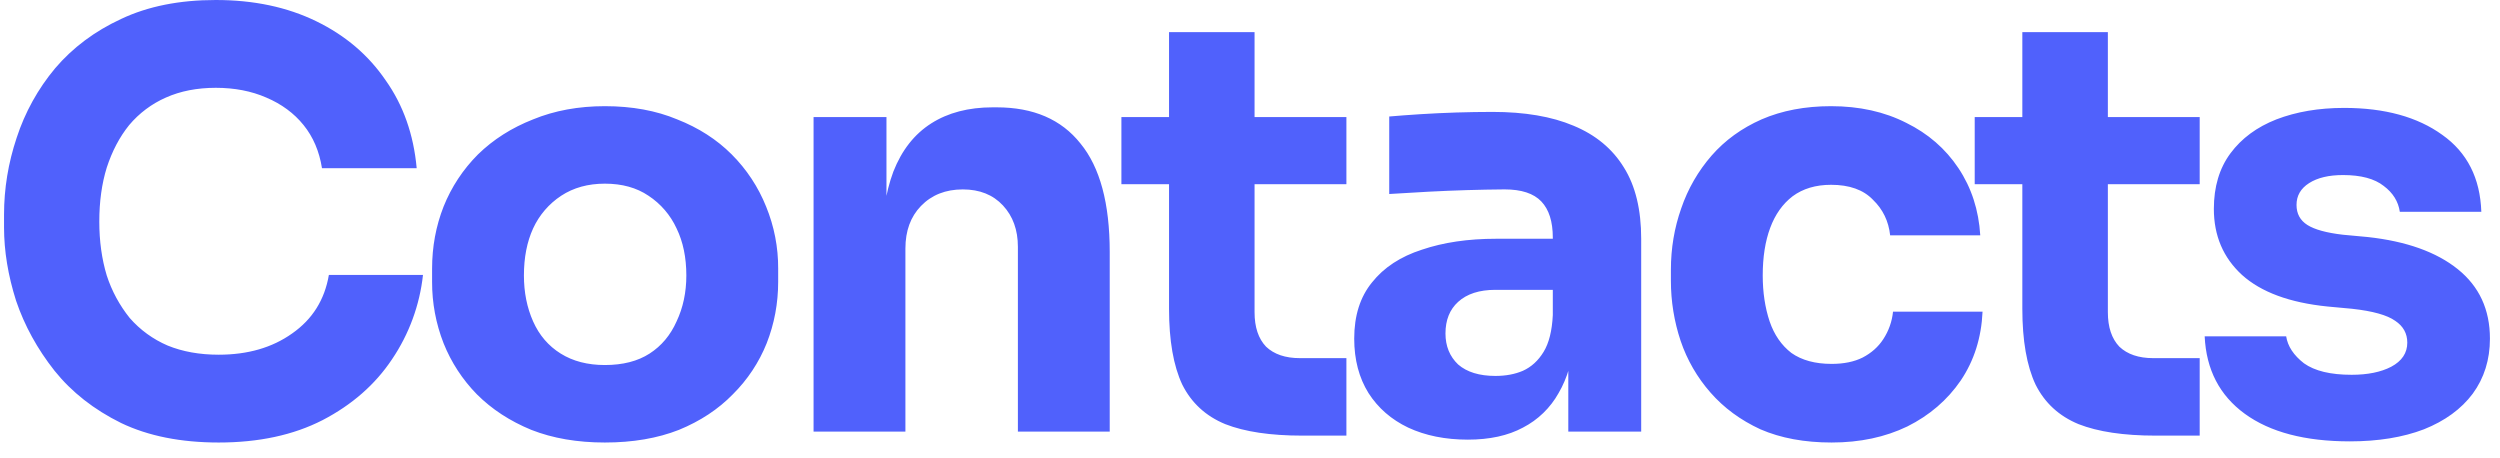
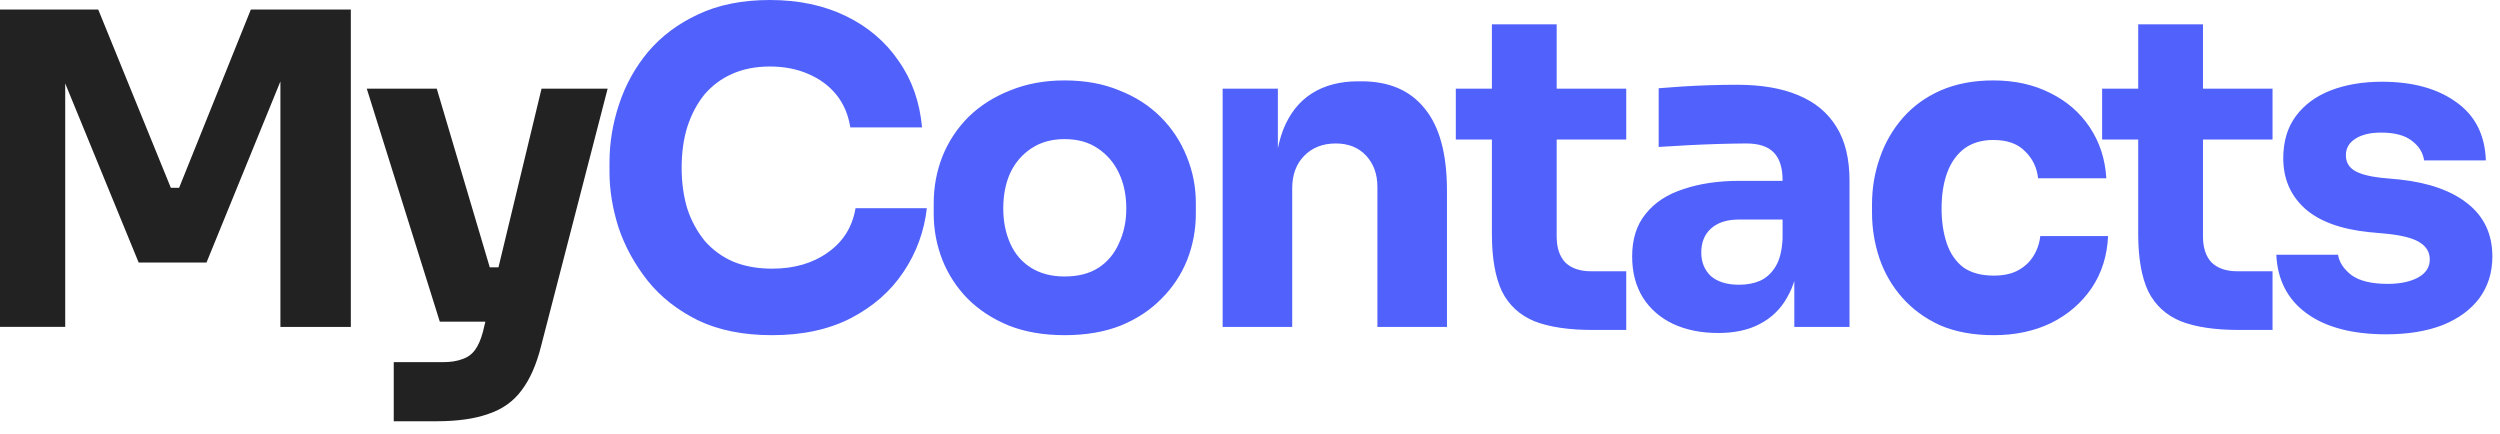
- <svg xmlns="http://www.w3.org/2000/svg" width="153" height="28" fill="none">
-   <path fill="#5061FC" d="M13.384 27.082c-2.319 0-4.309-.398-5.972-1.194-1.662-.82-3.02-1.885-4.074-3.197C2.284 21.356 1.5 19.928.984 18.406.493 16.86.247 15.362.247 13.91v-.773c0-1.592.257-3.161.773-4.707a12.833 12.833 0 0 1 2.353-4.25c1.077-1.265 2.424-2.271 4.04-3.02C9.051.385 10.982 0 13.207 0c2.319 0 4.368.433 6.147 1.3 1.78.866 3.197 2.072 4.25 3.618 1.078 1.522 1.71 3.313 1.897 5.374h-5.796c-.163-1.03-.538-1.909-1.124-2.635-.585-.726-1.346-1.288-2.283-1.686-.913-.398-1.943-.597-3.09-.597-1.148 0-2.167.2-3.057.597a6.19 6.19 0 0 0-2.248 1.686c-.585.726-1.042 1.593-1.37 2.6-.304.983-.456 2.084-.456 3.302 0 1.194.152 2.294.456 3.301a8.18 8.18 0 0 0 1.405 2.6 6.443 6.443 0 0 0 2.319 1.686c.913.374 1.955.562 3.126.562 1.78 0 3.278-.433 4.496-1.3 1.241-.866 1.99-2.06 2.248-3.583h5.76a11.422 11.422 0 0 1-1.896 5.164c-1.03 1.545-2.447 2.786-4.25 3.723-1.78.913-3.9 1.37-6.358 1.37ZM37.017 27.082c-1.686 0-3.185-.258-4.497-.773-1.31-.538-2.423-1.264-3.336-2.178a9.491 9.491 0 0 1-2.038-3.126 10.202 10.202 0 0 1-.702-3.758v-.808c0-1.335.234-2.6.702-3.794a9.502 9.502 0 0 1 2.108-3.196c.936-.913 2.06-1.628 3.372-2.143 1.311-.538 2.775-.808 4.39-.808 1.663 0 3.139.27 4.426.808 1.312.515 2.424 1.23 3.337 2.143a9.505 9.505 0 0 1 2.108 3.196 9.864 9.864 0 0 1 .737 3.794v.808c0 1.311-.234 2.564-.702 3.758a9.234 9.234 0 0 1-2.072 3.126c-.89.914-1.99 1.64-3.302 2.178-1.312.515-2.822.773-4.531.773Zm0-4.742c1.1 0 2.014-.234 2.74-.703.725-.468 1.276-1.124 1.65-1.967.398-.843.597-1.78.597-2.81 0-1.1-.199-2.06-.597-2.88a4.783 4.783 0 0 0-1.72-2.002c-.727-.492-1.617-.738-2.67-.738-1.03 0-1.92.246-2.67.738a4.783 4.783 0 0 0-1.721 2.002c-.375.82-.562 1.78-.562 2.88 0 1.03.187 1.967.562 2.81.375.843.937 1.5 1.686 1.967.75.469 1.65.703 2.705.703ZM49.79 26.415V7.165h4.462v8.255h-.317c0-1.967.246-3.606.738-4.917.515-1.312 1.288-2.295 2.318-2.951 1.03-.656 2.284-.983 3.759-.983h.246c2.248 0 3.957.737 5.128 2.212 1.194 1.452 1.791 3.665 1.791 6.64v10.994h-5.62v-11.31c0-1.031-.304-1.874-.913-2.53-.609-.656-1.428-.983-2.459-.983-1.053 0-1.908.339-2.564 1.018-.632.656-.948 1.522-.948 2.6v11.204h-5.62ZM79.695 26.66c-1.944 0-3.513-.234-4.707-.702-1.195-.492-2.073-1.3-2.635-2.424-.538-1.147-.808-2.693-.808-4.636V1.967h5.234v17.141c0 .914.234 1.616.703 2.108.491.468 1.182.702 2.072.702H82.4v4.742h-2.704ZM68.63 11.275v-4.11H82.4v4.11H68.63ZM95.98 26.415v-5.69h-.948v-6.183c0-.983-.234-1.721-.703-2.213-.468-.492-1.217-.738-2.248-.738a104.962 104.962 0 0 0-4.637.14c-.89.048-1.697.095-2.423.142V7.13c.539-.047 1.17-.094 1.897-.141a72.117 72.117 0 0 1 4.426-.14c1.967 0 3.618.28 4.952.843 1.359.562 2.389 1.416 3.091 2.564.703 1.124 1.054 2.576 1.054 4.355v11.803h-4.46Zm-6.147.491c-1.381 0-2.599-.246-3.653-.737-1.03-.492-1.838-1.195-2.424-2.108-.585-.937-.878-2.049-.878-3.337 0-1.405.363-2.552 1.09-3.442.725-.913 1.744-1.58 3.055-2.002 1.312-.445 2.822-.668 4.532-.668h4.11v3.126h-4.146c-.983 0-1.744.246-2.283.738-.515.469-.773 1.112-.773 1.932 0 .773.258 1.405.773 1.897.539.468 1.3.702 2.283.702.633 0 1.195-.105 1.686-.316.516-.234.937-.62 1.265-1.159.328-.538.515-1.288.562-2.248l1.335 1.405c-.117 1.335-.445 2.459-.984 3.372a5.249 5.249 0 0 1-2.178 2.108c-.913.491-2.037.737-3.372.737ZM112.094 27.082c-1.662 0-3.114-.27-4.355-.808-1.218-.562-2.237-1.311-3.056-2.248a9.3 9.3 0 0 1-1.827-3.161 11.59 11.59 0 0 1-.597-3.688v-.668c0-1.311.211-2.564.632-3.758a9.648 9.648 0 0 1 1.862-3.232c.82-.937 1.838-1.674 3.056-2.213 1.241-.538 2.658-.808 4.25-.808 1.733 0 3.267.34 4.602 1.019 1.334.656 2.4 1.58 3.196 2.775.796 1.194 1.241 2.564 1.335 4.11h-5.515c-.094-.867-.445-1.593-1.054-2.178-.585-.61-1.44-.914-2.564-.914-.937 0-1.721.235-2.353.703-.609.468-1.066 1.112-1.37 1.932-.305.82-.457 1.791-.457 2.915 0 1.03.141 1.967.422 2.81.281.82.726 1.464 1.334 1.932.633.445 1.452.668 2.459.668.75 0 1.382-.13 1.897-.387.539-.28.96-.655 1.265-1.124a3.753 3.753 0 0 0 .597-1.686h5.479c-.07 1.593-.515 2.998-1.335 4.215-.819 1.195-1.908 2.131-3.266 2.81-1.358.656-2.904.984-4.637.984ZM131.917 26.66c-1.944 0-3.513-.234-4.707-.702-1.194-.492-2.073-1.3-2.635-2.424-.538-1.147-.808-2.693-.808-4.636V1.967h5.234v17.141c0 .914.234 1.616.703 2.108.491.468 1.182.702 2.072.702h2.845v4.742h-2.704Zm-11.065-15.385v-4.11h13.769v4.11h-13.769ZM143.813 27.012c-2.74 0-4.882-.562-6.428-1.686-1.545-1.124-2.365-2.705-2.459-4.742h4.988c.094.608.457 1.159 1.089 1.65.656.469 1.628.703 2.916.703.983 0 1.791-.164 2.423-.492.656-.35.984-.843.984-1.475 0-.562-.246-1.007-.738-1.335-.492-.351-1.37-.597-2.634-.737l-1.511-.14c-2.318-.235-4.063-.879-5.233-1.933-1.148-1.054-1.722-2.4-1.722-4.04 0-1.357.34-2.493 1.019-3.406.679-.914 1.616-1.605 2.81-2.073 1.218-.468 2.599-.702 4.145-.702 2.482 0 4.484.55 6.007 1.65 1.522 1.078 2.318 2.647 2.388 4.707h-4.988c-.093-.632-.421-1.159-.983-1.58-.562-.445-1.394-.668-2.494-.668-.867 0-1.557.164-2.073.492-.515.328-.772.773-.772 1.335 0 .539.222.948.667 1.23.445.28 1.171.48 2.178.596l1.51.14c2.365.258 4.204.914 5.515 1.968 1.311 1.054 1.967 2.47 1.967 4.25 0 1.288-.351 2.412-1.054 3.372-.702.937-1.698 1.663-2.986 2.178-1.287.492-2.798.738-4.531.738Z" />
+ <svg xmlns="http://www.w3.org/2000/svg" width="202" height="35" fill="none">
+   <path fill="#5061FC" d="M62.384 27.082c-2.319 0-4.309-.398-5.972-1.194-1.662-.82-3.02-1.885-4.074-3.197-1.054-1.335-1.838-2.763-2.354-4.285-.491-1.546-.737-3.044-.737-4.496v-.773c0-1.592.257-3.161.773-4.707a12.831 12.831 0 0 1 2.353-4.25c1.077-1.265 2.424-2.271 4.04-3.02C58.051.385 59.982 0 62.207 0c2.319 0 4.368.433 6.147 1.3 1.78.866 3.197 2.072 4.25 3.618 1.078 1.522 1.71 3.313 1.897 5.374h-5.796c-.163-1.03-.538-1.909-1.124-2.635-.585-.726-1.346-1.288-2.283-1.686-.913-.398-1.943-.597-3.09-.597-1.148 0-2.167.2-3.057.597a6.19 6.19 0 0 0-2.248 1.686c-.585.726-1.042 1.593-1.37 2.6-.304.983-.456 2.084-.456 3.302 0 1.194.152 2.294.456 3.301a8.18 8.18 0 0 0 1.405 2.6 6.444 6.444 0 0 0 2.319 1.686c.913.374 1.955.562 3.126.562 1.78 0 3.278-.433 4.496-1.3 1.241-.866 1.99-2.06 2.248-3.583h5.76a11.423 11.423 0 0 1-1.896 5.164c-1.03 1.545-2.447 2.786-4.25 3.723-1.78.913-3.9 1.37-6.358 1.37ZM86.017 27.082c-1.686 0-3.185-.258-4.496-.773-1.312-.538-2.424-1.264-3.338-2.178a9.495 9.495 0 0 1-2.037-3.126 10.204 10.204 0 0 1-.702-3.758v-.808c0-1.335.234-2.6.702-3.794a9.504 9.504 0 0 1 2.108-3.196c.936-.913 2.06-1.628 3.372-2.143 1.311-.538 2.775-.808 4.39-.808 1.663 0 3.138.27 4.426.808 1.312.515 2.424 1.23 3.337 2.143a9.504 9.504 0 0 1 2.108 3.196 9.866 9.866 0 0 1 .737 3.794v.808c0 1.311-.234 2.564-.702 3.758a9.234 9.234 0 0 1-2.072 3.126c-.89.914-1.99 1.64-3.302 2.178-1.312.515-2.822.773-4.531.773Zm0-4.742c1.1 0 2.013-.234 2.74-.703.725-.468 1.276-1.124 1.65-1.967.398-.843.597-1.78.597-2.81 0-1.1-.199-2.06-.597-2.88a4.783 4.783 0 0 0-1.72-2.002c-.727-.492-1.617-.738-2.67-.738-1.03 0-1.92.246-2.67.738a4.783 4.783 0 0 0-1.721 2.002c-.375.82-.562 1.78-.562 2.88 0 1.03.187 1.967.562 2.81.374.843.936 1.5 1.686 1.967.75.469 1.65.703 2.705.703ZM98.79 26.415V7.165h4.461v8.255h-.316c0-1.967.246-3.606.738-4.917.515-1.312 1.288-2.295 2.318-2.951 1.031-.656 2.283-.983 3.759-.983h.246c2.248 0 3.957.737 5.128 2.212 1.194 1.452 1.791 3.665 1.791 6.64v10.994h-5.62v-11.31c0-1.031-.304-1.874-.913-2.53-.609-.656-1.428-.983-2.459-.983-1.054 0-1.908.339-2.564 1.018-.632.656-.948 1.522-.948 2.6v11.204h-5.62ZM128.695 26.66c-1.944 0-3.513-.234-4.707-.702-1.195-.492-2.073-1.3-2.635-2.424-.538-1.147-.808-2.693-.808-4.636V1.967h5.234v17.141c0 .914.234 1.616.703 2.108.491.468 1.182.702 2.072.702h2.845v4.742h-2.704ZM117.63 11.275v-4.11h13.769v4.11H117.63ZM144.98 26.415v-5.69h-.948v-6.183c0-.983-.234-1.721-.703-2.213-.468-.492-1.217-.738-2.248-.738a104.998 104.998 0 0 0-4.636.14c-.89.048-1.698.095-2.424.142V7.13a86.853 86.853 0 0 1 1.897-.141 72.146 72.146 0 0 1 4.426-.14c1.967 0 3.618.28 4.952.843 1.359.562 2.389 1.416 3.091 2.564.703 1.124 1.054 2.576 1.054 4.355v11.803h-4.461Zm-6.147.491c-1.381 0-2.599-.246-3.653-.737-1.03-.492-1.838-1.195-2.423-2.108-.586-.937-.879-2.049-.879-3.337 0-1.405.363-2.552 1.089-3.442.726-.913 1.745-1.58 3.056-2.002 1.312-.445 2.822-.668 4.531-.668h4.11v3.126h-4.145c-.983 0-1.744.246-2.283.738-.515.469-.773 1.112-.773 1.932 0 .773.258 1.405.773 1.897.539.468 1.3.702 2.283.702.633 0 1.195-.105 1.686-.316.516-.234.937-.62 1.265-1.159.328-.538.515-1.288.562-2.248l1.335 1.405c-.117 1.335-.445 2.459-.984 3.372a5.246 5.246 0 0 1-2.178 2.108c-.913.491-2.037.737-3.372.737ZM161.094 27.082c-1.662 0-3.114-.27-4.355-.808-1.218-.562-2.237-1.311-3.056-2.248a9.3 9.3 0 0 1-1.827-3.161 11.59 11.59 0 0 1-.597-3.688v-.668c0-1.311.211-2.564.632-3.758a9.648 9.648 0 0 1 1.862-3.232c.82-.937 1.838-1.674 3.056-2.213 1.241-.538 2.658-.808 4.25-.808 1.733 0 3.267.34 4.602 1.019 1.334.656 2.4 1.58 3.196 2.775.796 1.194 1.241 2.564 1.335 4.11h-5.515c-.094-.867-.445-1.593-1.054-2.178-.585-.61-1.44-.914-2.564-.914-.937 0-1.721.235-2.353.703-.609.468-1.066 1.112-1.37 1.932-.305.82-.457 1.791-.457 2.915 0 1.03.141 1.967.422 2.81.281.82.726 1.464 1.334 1.932.633.445 1.452.668 2.459.668.75 0 1.382-.13 1.897-.387.539-.28.96-.655 1.264-1.124a3.742 3.742 0 0 0 .598-1.686h5.479c-.07 1.593-.515 2.998-1.335 4.215-.819 1.195-1.908 2.131-3.266 2.81-1.358.656-2.904.984-4.637.984ZM180.917 26.66c-1.944 0-3.513-.234-4.707-.702-1.195-.492-2.073-1.3-2.635-2.424-.538-1.147-.808-2.693-.808-4.636V1.967h5.234v17.141c0 .914.234 1.616.703 2.108.491.468 1.182.702 2.072.702h2.845v4.742h-2.704Zm-11.065-15.385v-4.11h13.769v4.11h-13.769ZM192.813 27.012c-2.74 0-4.882-.562-6.428-1.686-1.545-1.124-2.365-2.705-2.459-4.742h4.988c.094.608.457 1.159 1.089 1.65.656.469 1.628.703 2.916.703.983 0 1.791-.164 2.423-.492.656-.35.984-.843.984-1.475 0-.562-.246-1.007-.738-1.335-.492-.351-1.37-.597-2.634-.737l-1.511-.14c-2.318-.235-4.063-.879-5.233-1.933-1.148-1.054-1.722-2.4-1.722-4.04 0-1.357.34-2.493 1.019-3.406.679-.914 1.616-1.605 2.81-2.073 1.218-.468 2.599-.702 4.145-.702 2.482 0 4.484.55 6.006 1.65 1.523 1.078 2.319 2.647 2.389 4.707h-4.988c-.093-.632-.421-1.159-.983-1.58-.562-.445-1.394-.668-2.494-.668-.867 0-1.558.164-2.073.492-.515.328-.772.773-.772 1.335 0 .539.222.948.667 1.23.445.28 1.171.48 2.178.596l1.51.14c2.365.258 4.204.914 5.515 1.968 1.311 1.054 1.967 2.47 1.967 4.25 0 1.288-.351 2.412-1.054 3.372-.702.937-1.698 1.663-2.986 2.178-1.287.492-2.798.738-4.531.738Z" />
+   <path fill="#222" d="M0 26.415V.773h7.938l5.866 14.401h.668L20.267.773h8.08v25.642h-5.69V4.53l.807.07-6.78 16.615h-5.479L4.391 4.6l.878-.07v21.883H0ZM31.814 34.037V29.26h4.004c.609 0 1.124-.082 1.545-.246.422-.14.761-.386 1.019-.738.258-.351.468-.831.632-1.44l4.742-19.67h5.34L43.72 27.96c-.375 1.499-.901 2.693-1.58 3.583-.656.89-1.546 1.522-2.67 1.897-1.1.398-2.506.597-4.215.597h-3.442Zm6.041-8.044v-4.39h4.075v4.39h-4.075Zm-2.318 0L29.636 7.166h5.655l5.585 18.827h-5.34Z" />
</svg>
